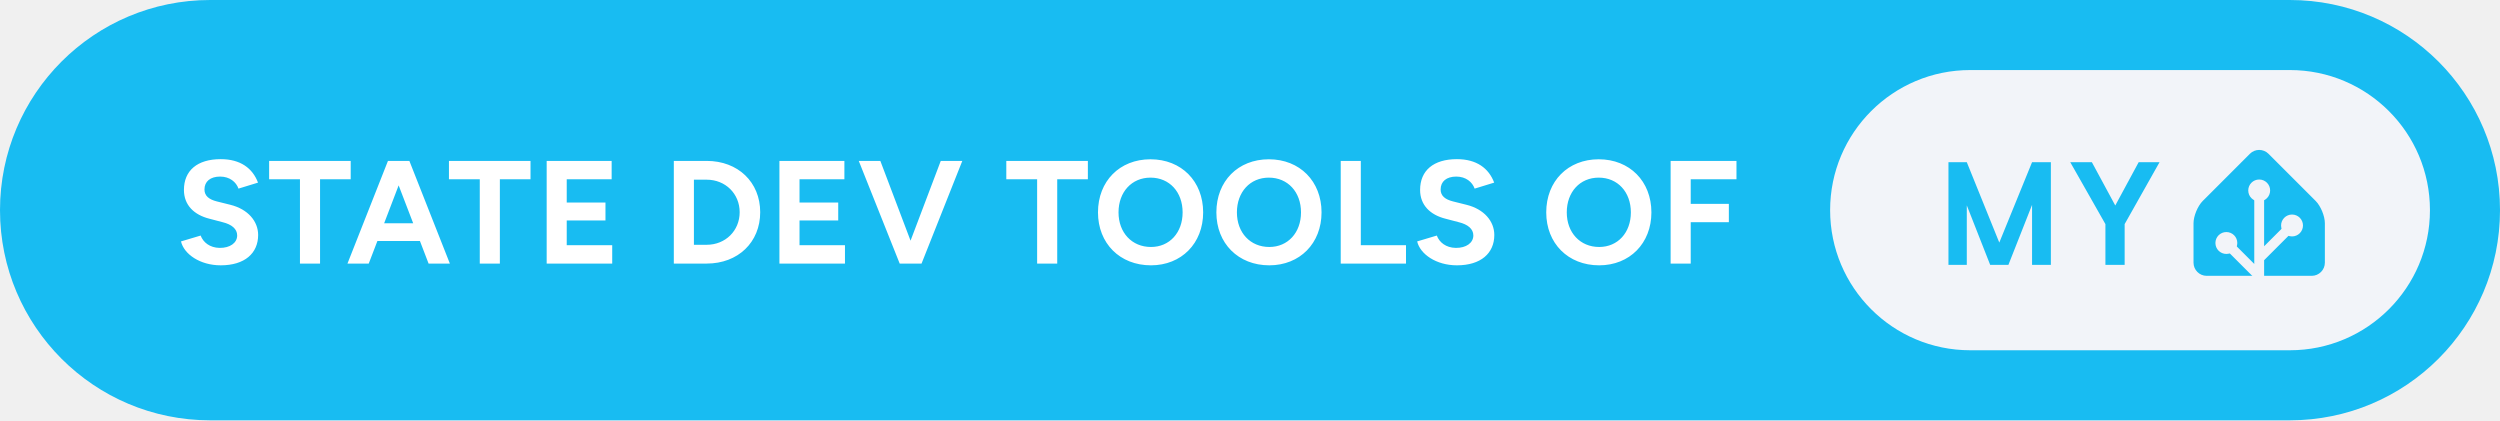
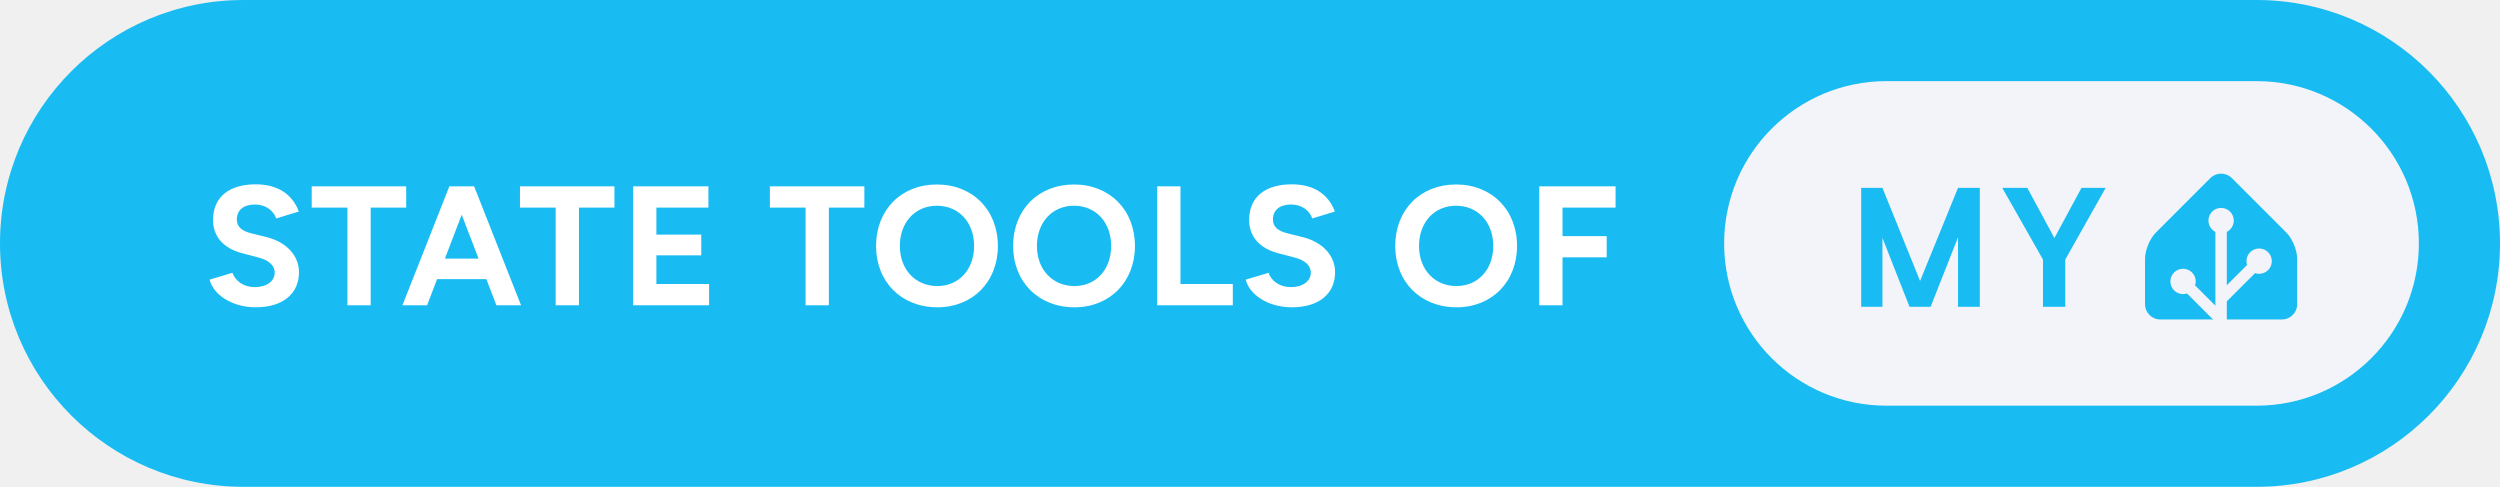
- <svg xmlns="http://www.w3.org/2000/svg" height="40" aria-label="State dev tools of My Home Assistant" style="border-radius:24px;width:auto" viewBox="0 0 571 96">
-   <rect width="571" height="96" fill="#18bcf2" rx="48" />
-   <path fill="#fff" d="M50.42 60.6c5.46 0 8.54-2.75 8.54-6.93 0-3.12-2.31-5.9-6.36-6.9L49.51 46c-1.74-.44-2.81-1.24-2.81-2.72 0-1.84 1.34-2.95 3.58-2.95 2.18 0 3.66 1.24 4.19 2.75l4.46-1.37c-1.24-3.29-4.02-5.36-8.51-5.36-5.36 0-8.41 2.61-8.41 7.03 0 3.49 2.35 5.7 5.8 6.57l3.04.8c2.08.51 3.32 1.54 3.32 3.02 0 1.71-1.64 2.88-4.02 2.85-2.24-.04-3.75-1.28-4.32-2.82l-4.49 1.34c.67 2.88 4.32 5.46 9.08 5.46m18.09-.4h4.59V40.94h7v-4.19H61.47v4.19h7.04Zm10.85 0h4.86l1.98-5.16h9.71l1.98 5.16h4.86L93.5 36.75h-4.89Zm8.38-9.21 3.31-8.65 3.32 8.65Zm21.84 9.21h4.59V40.94h7v-4.19h-18.63v4.19h7.04Zm15.28 0h14.97v-4.19h-10.39v-5.66h8.85v-4.09h-8.85v-5.32h10.26v-4.19h-14.84Zm29.04 0h7.5c7.17 0 12.23-4.86 12.23-11.73 0-6.86-5.06-11.72-12.23-11.72h-7.5Zm7.5-19.16c4.29 0 7.54 3.21 7.54 7.43 0 4.23-3.25 7.44-7.54 7.44h-2.91V41.04Zm16.62 19.16h14.97v-4.19h-10.38v-5.66h8.84v-4.09h-8.84v-5.32h10.25v-4.19h-14.84Zm27.47 0h4.99l9.31-23.45h-4.92l-6.9 18.22-6.9-18.22h-4.93Zm31.39 0h4.59V40.94h7v-4.19h-18.63v4.19h7.04Zm26 .4c6.96 0 11.92-5.02 11.92-12.09 0-7.1-4.96-12.13-12.03-12.13-7.03 0-11.99 4.99-11.99 12.13 0 7.07 4.99 12.09 12.1 12.09m0-4.19c-4.36 0-7.41-3.28-7.41-7.9 0-4.66 3.02-7.94 7.3-7.94 4.33 0 7.34 3.28 7.34 7.94 0 4.62-2.98 7.9-7.23 7.9m27.03 4.19c6.97 0 11.93-5.02 11.93-12.09 0-7.1-4.96-12.13-12.03-12.13-7.04 0-11.99 4.99-11.99 12.13 0 7.07 4.99 12.09 12.09 12.09m0-4.19c-4.36 0-7.4-3.28-7.4-7.9 0-4.66 3.01-7.94 7.3-7.94 4.32 0 7.34 3.28 7.34 7.94 0 4.62-2.99 7.9-7.24 7.9m16.31 3.79h14.91v-4.19h-10.32V36.75h-4.59Zm26.54.4c5.46 0 8.54-2.75 8.54-6.93 0-3.12-2.31-5.9-6.37-6.9l-3.08-.77c-1.74-.44-2.81-1.24-2.81-2.72 0-1.84 1.34-2.95 3.58-2.95 2.18 0 3.65 1.24 4.19 2.75l4.46-1.37c-1.24-3.29-4.02-5.36-8.51-5.36-5.36 0-8.41 2.61-8.41 7.03 0 3.49 2.34 5.7 5.79 6.57l3.05.8c2.08.51 3.32 1.54 3.32 3.02 0 1.71-1.64 2.88-4.02 2.85-2.25-.04-3.75-1.28-4.32-2.82l-4.49 1.34c.67 2.88 4.32 5.46 9.08 5.46m32.49 0c6.97 0 11.93-5.02 11.93-12.09 0-7.1-4.96-12.13-12.03-12.13-7.03 0-11.99 4.99-11.99 12.13 0 7.07 4.99 12.09 12.09 12.09m0-4.19c-4.35 0-7.4-3.28-7.4-7.9 0-4.66 3.01-7.94 7.3-7.94 4.32 0 7.34 3.28 7.34 7.94 0 4.62-2.98 7.9-7.24 7.9m16.32 3.79h4.59v-9.45h8.71v-4.18h-8.71v-5.63h10.45v-4.19h-15.04Z" />
-   <g style="transform:translate(74px,0)">
+ <svg xmlns="http://www.w3.org/2000/svg" height="40" aria-label="State tools of My Home Assistant" style="border-radius:24px;width:auto" viewBox="0 0 493 96">
+   <rect width="493" height="96" fill="#18bcf2" rx="48" />
+   <path fill="#fff" d="M50.42 60.6c5.46 0 8.54-2.75 8.54-6.93 0-3.12-2.31-5.9-6.36-6.9L49.51 46c-1.74-.44-2.81-1.24-2.81-2.72 0-1.84 1.34-2.95 3.58-2.95 2.18 0 3.66 1.24 4.19 2.75l4.46-1.37c-1.24-3.29-4.02-5.36-8.51-5.36-5.36 0-8.41 2.61-8.41 7.03 0 3.49 2.35 5.7 5.8 6.57l3.04.8c2.08.51 3.32 1.54 3.32 3.02 0 1.71-1.64 2.88-4.02 2.85-2.24-.04-3.75-1.28-4.32-2.82l-4.49 1.34c.67 2.88 4.32 5.46 9.08 5.46m18.09-.4h4.59V40.94h7v-4.19H61.47v4.19h7.04Zm10.85 0h4.86l1.98-5.16h9.71l1.98 5.16h4.86L93.5 36.75h-4.89Zm8.38-9.21 3.31-8.65 3.32 8.65Zm21.84 9.21h4.59V40.94h7v-4.19h-18.63v4.19h7.04Zm15.28 0h14.97v-4.19h-10.39v-5.66h8.85v-4.09h-8.85v-5.32h10.26v-4.19h-14.84Zm34 0h4.59V40.94h7v-4.19h-18.63v4.19h7.04Zm25.99.4c6.97 0 11.93-5.02 11.93-12.09 0-7.1-4.96-12.13-12.03-12.13-7.03 0-11.99 4.99-11.99 12.13 0 7.07 4.99 12.09 12.09 12.09m0-4.19c-4.35 0-7.4-3.28-7.4-7.9 0-4.66 3.02-7.94 7.3-7.94 4.32 0 7.34 3.28 7.34 7.94 0 4.62-2.98 7.9-7.24 7.9m27.04 4.19c6.97 0 11.92-5.02 11.92-12.09 0-7.1-4.95-12.13-12.02-12.13-7.04 0-12 4.99-12 12.13 0 7.07 5 12.09 12.1 12.09m0-4.19c-4.36 0-7.41-3.28-7.41-7.9 0-4.66 3.02-7.94 7.31-7.94 4.32 0 7.33 3.28 7.33 7.94 0 4.62-2.98 7.9-7.23 7.9m16.31 3.79h14.91v-4.19h-10.32V36.75h-4.59Zm26.53.4c5.47 0 8.55-2.75 8.55-6.93 0-3.12-2.31-5.9-6.37-6.9l-3.08-.77c-1.74-.44-2.81-1.24-2.81-2.72 0-1.84 1.34-2.95 3.58-2.95 2.18 0 3.65 1.24 4.19 2.75l4.45-1.37c-1.24-3.29-4.02-5.36-8.51-5.36-5.36 0-8.4 2.61-8.4 7.03 0 3.49 2.34 5.7 5.79 6.57l3.05.8c2.08.51 3.32 1.54 3.32 3.02 0 1.71-1.64 2.88-4.02 2.85-2.25-.04-3.76-1.28-4.32-2.82l-4.49 1.34c.67 2.88 4.32 5.46 9.07 5.46m32.5 0c6.97 0 11.93-5.02 11.93-12.09 0-7.1-4.96-12.13-12.03-12.13-7.04 0-11.99 4.99-11.99 12.13 0 7.07 4.99 12.09 12.09 12.09m0-4.19c-4.36 0-7.4-3.28-7.4-7.9 0-4.66 3.01-7.94 7.3-7.94 4.32 0 7.34 3.28 7.34 7.94 0 4.62-2.99 7.9-7.24 7.9m16.31 3.79h4.59v-9.45h8.71v-4.18h-8.71v-5.63h10.46v-4.19h-15.05Z" />
+   <g style="transform:translate(-4px,0)">
    <rect width="137" height="64" x="344" y="16" fill="#f2f4f9" rx="32" />
    <path fill="#18bcf2" d="M394.419 37.047V60.5h-4.297V46.797L384.716 60.5h-4.157l-5.343-13.594V60.5h-4.188V37.047h4.188l7.422 18.36 7.484-18.36zm9.365 0 5.344 9.89 5.344-9.89h4.766l-7.969 14.14V60.5h-4.391v-9.312l-8.031-14.141zM457 60c0 1.65-1.35 3-3 3h-24c-1.65 0-3-1.35-3-3v-9c0-1.65.95-3.95 2.12-5.12l10.76-10.76a3 3 0 0 1 4.24 0l10.76 10.76c1.17 1.17 2.12 3.47 2.12 5.12z" />
    <path fill="#f2f4f9" stroke="#f2f4f9" d="M442 45.5a2 2 0 1 0 0-4 2 2 0 0 0 0 4Z" />
    <path fill="#f2f4f9" stroke="#f2f4f9" stroke-miterlimit="10" d="M449.5 53.5a2 2 0 1 0 0-4 2 2 0 0 0 0 4ZM434.5 57.5a2 2 0 1 0 0-4 2 2 0 0 0 0 4Z" />
    <path fill="none" stroke="#f2f4f9" stroke-miterlimit="10" stroke-width="2.25" d="M442 43.48V63l-7.5-7.5M449.5 51.46l-7.41 7.41" />
  </g>
</svg>
